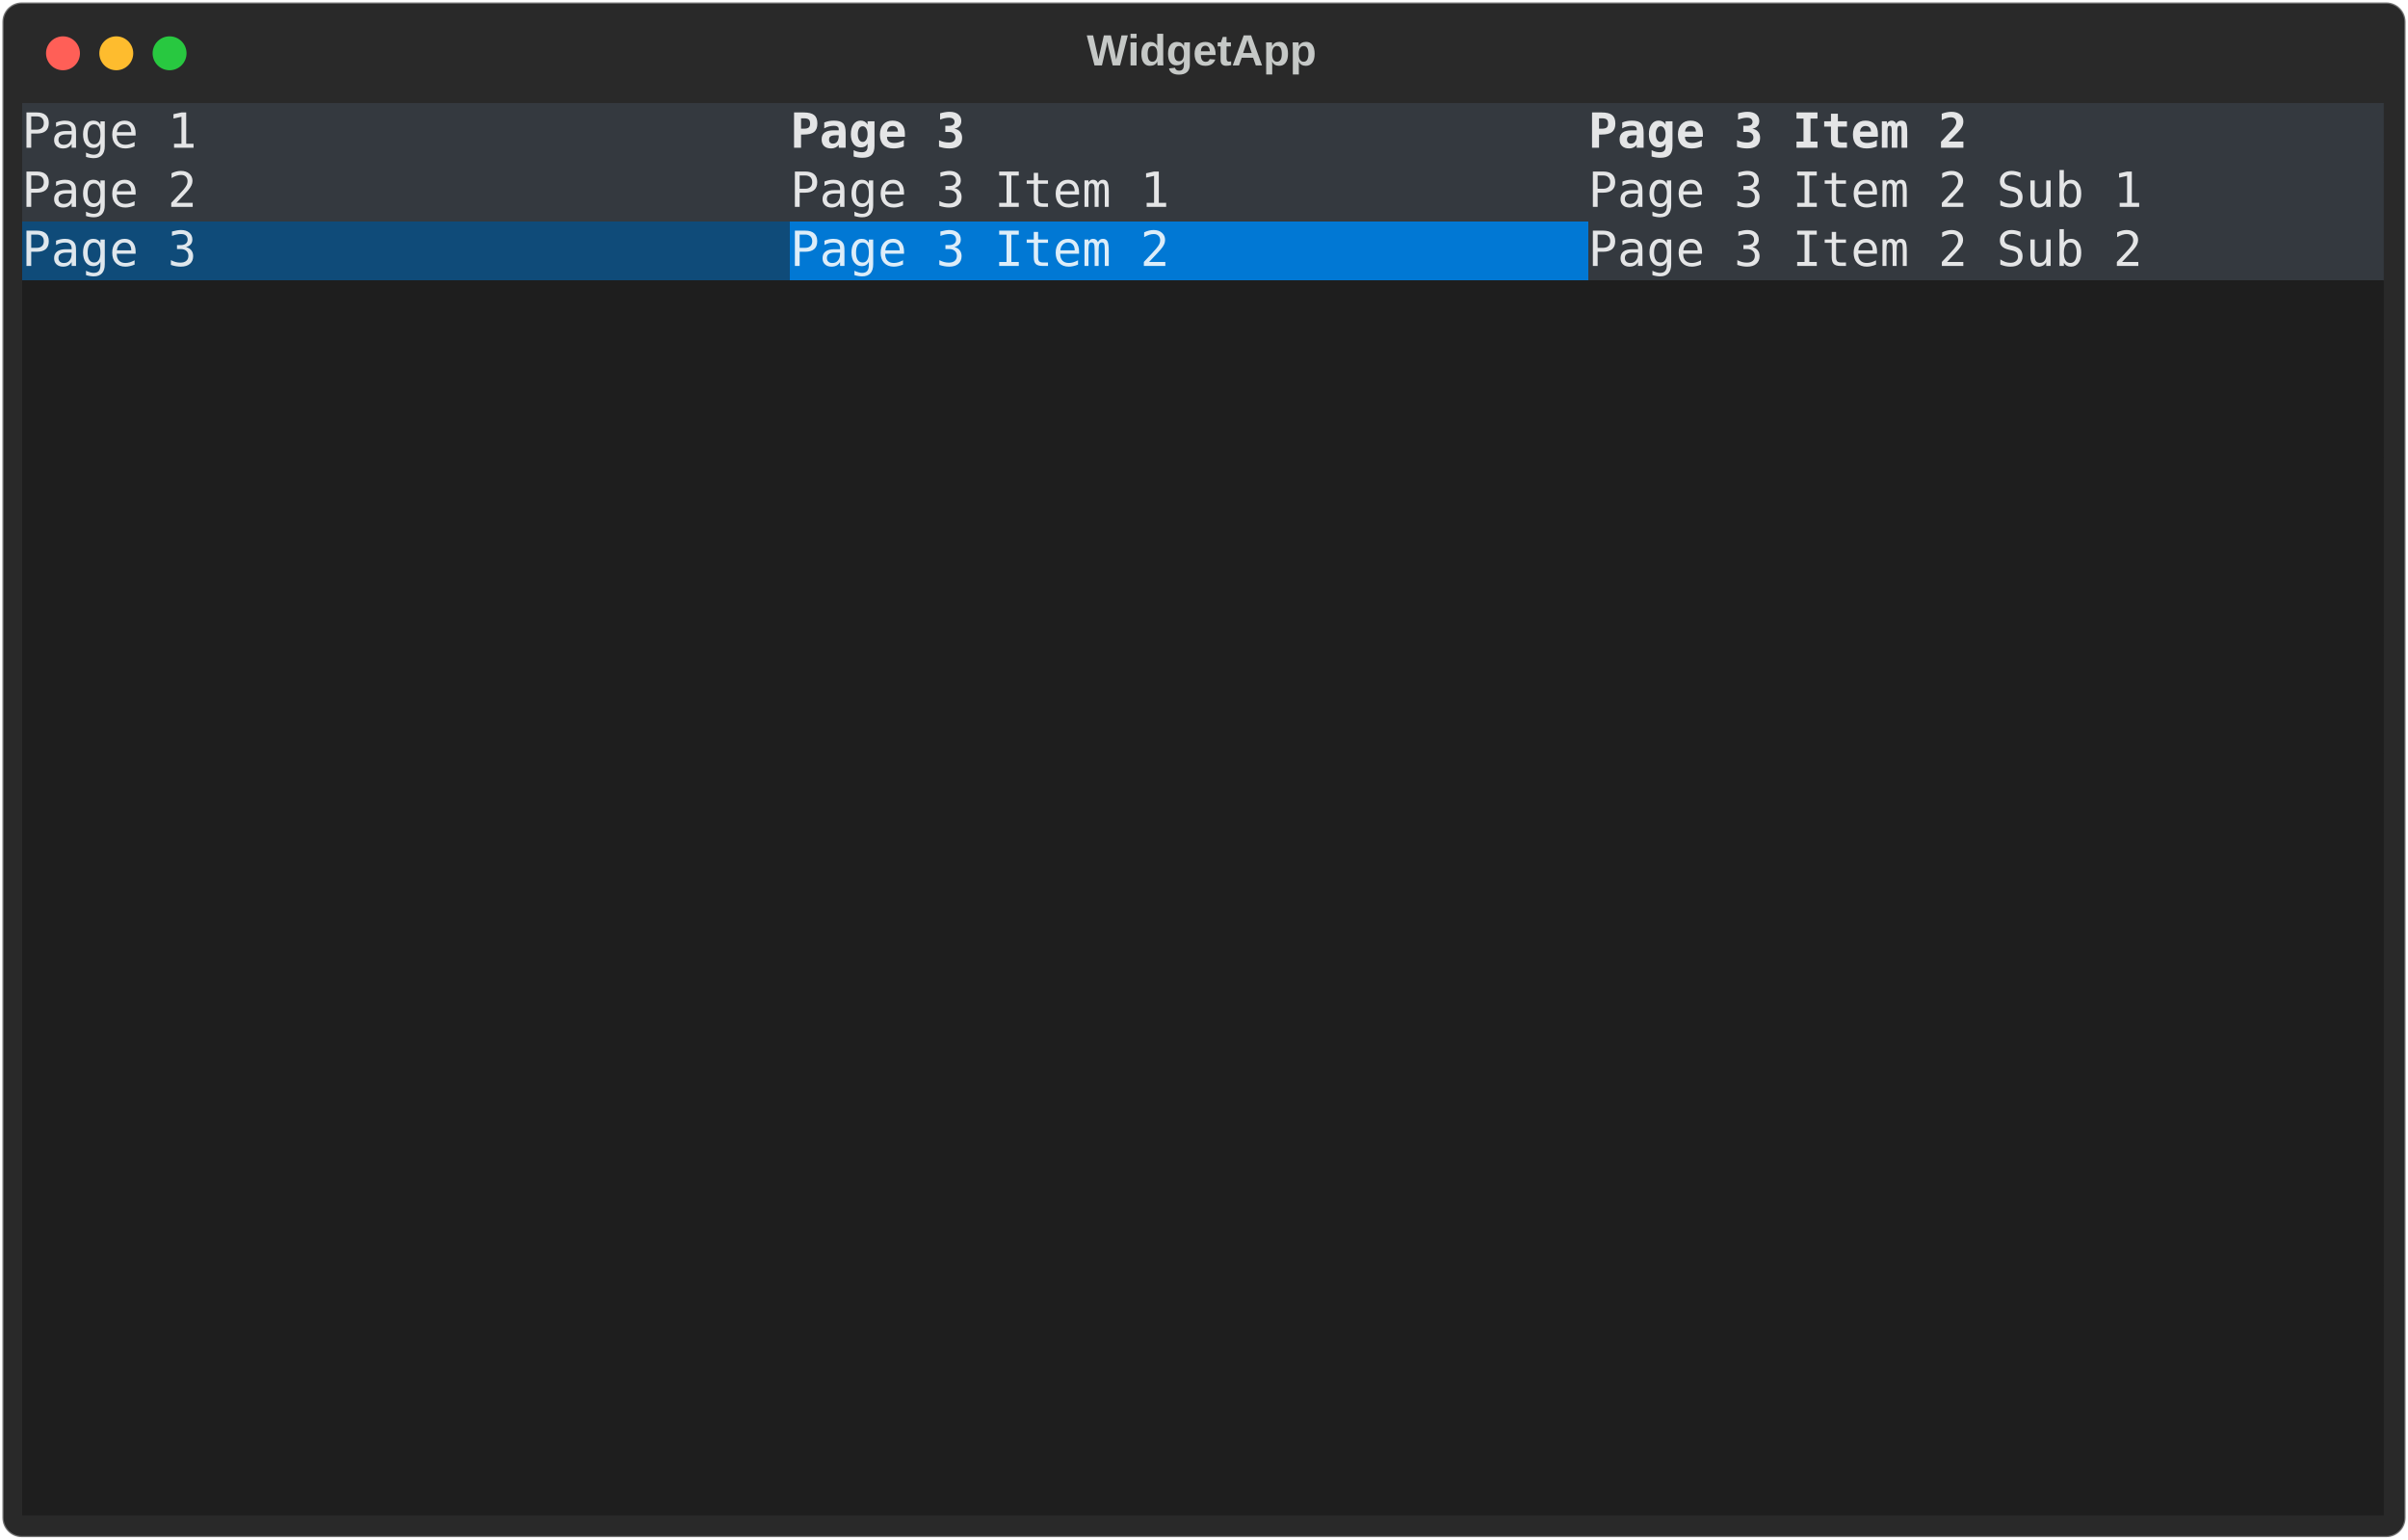
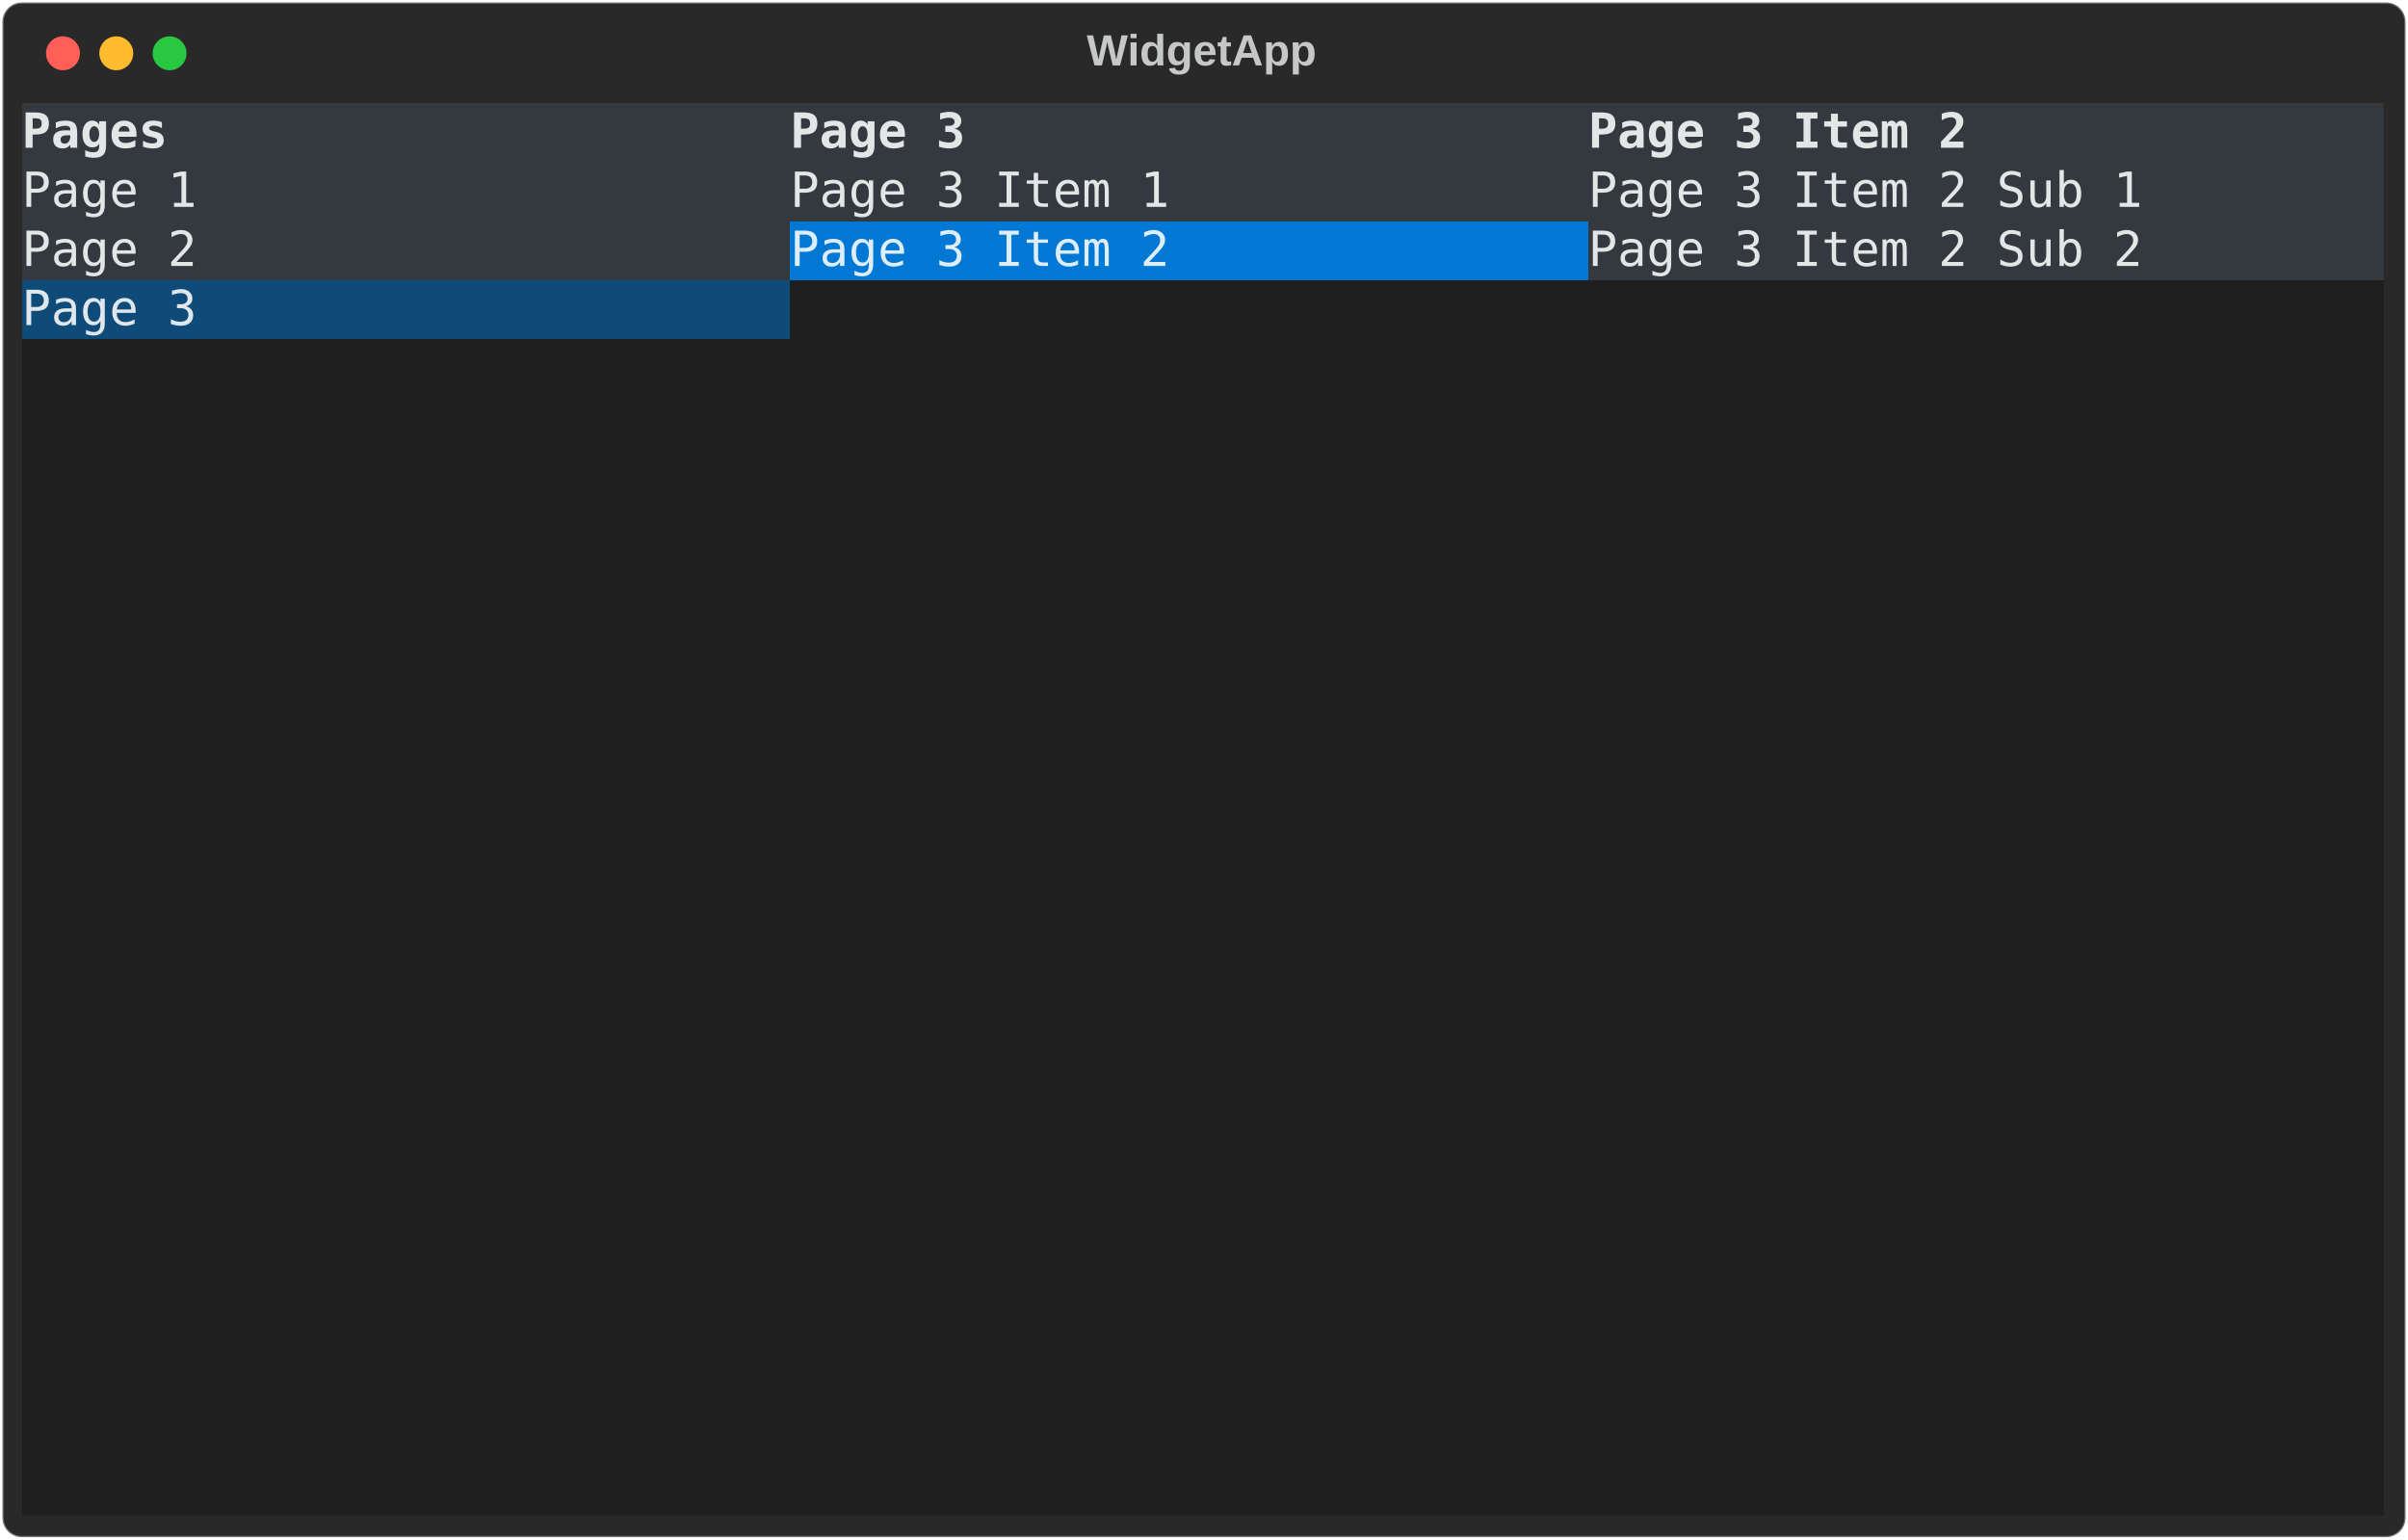
<svg xmlns="http://www.w3.org/2000/svg" class="rich-terminal" viewBox="0 0 994 635.6">
  <style>

    @font-face {
        font-family: "Fira Code";
        src: local("FiraCode-Regular"),
                url("https://cdnjs.cloudflare.com/ajax/libs/firacode/6.2.0/woff2/FiraCode-Regular.woff2") format("woff2"),
                url("https://cdnjs.cloudflare.com/ajax/libs/firacode/6.2.0/woff/FiraCode-Regular.woff") format("woff");
        font-style: normal;
        font-weight: 400;
    }
    @font-face {
        font-family: "Fira Code";
        src: local("FiraCode-Bold"),
                url("https://cdnjs.cloudflare.com/ajax/libs/firacode/6.2.0/woff2/FiraCode-Bold.woff2") format("woff2"),
                url("https://cdnjs.cloudflare.com/ajax/libs/firacode/6.2.0/woff/FiraCode-Bold.woff") format("woff");
        font-style: bold;
        font-weight: 700;
    }

-     .terminal-2228102818-matrix {
+     .terminal-14184168-matrix {
        font-family: Fira Code, monospace;
        font-size: 20px;
        line-height: 24.4px;
        font-variant-east-asian: full-width;
    }

-     .terminal-2228102818-title {
+     .terminal-14184168-title {
        font-size: 18px;
        font-weight: bold;
        font-family: arial;
    }

-     .terminal-2228102818-r1 { fill: #e4e5e6 }
- .terminal-2228102818-r2 { fill: #c5c8c6 }
- .terminal-2228102818-r3 { fill: #e4e5e6;font-weight: bold }
- .terminal-2228102818-r4 { fill: #dfe7ed }
- .terminal-2228102818-r5 { fill: #ddedf9 }
+     .terminal-14184168-r1 { fill: #e4e5e6;font-weight: bold }
+ .terminal-14184168-r2 { fill: #c5c8c6 }
+ .terminal-14184168-r3 { fill: #e4e5e6 }
+ .terminal-14184168-r4 { fill: #ddedf9 }
+ .terminal-14184168-r5 { fill: #dfe7ed }
    </style>
  <defs>
-     <clipPath id="terminal-2228102818-clip-terminal">
+     <clipPath id="terminal-14184168-clip-terminal">
      <rect x="0" y="0" width="975.0" height="584.6" />
    </clipPath>
-     <clipPath id="terminal-2228102818-line-0">
+     <clipPath id="terminal-14184168-line-0">
      <rect x="0" y="1.5" width="976" height="24.65" />
    </clipPath>
-     <clipPath id="terminal-2228102818-line-1">
+     <clipPath id="terminal-14184168-line-1">
      <rect x="0" y="25.9" width="976" height="24.65" />
    </clipPath>
-     <clipPath id="terminal-2228102818-line-2">
+     <clipPath id="terminal-14184168-line-2">
      <rect x="0" y="50.3" width="976" height="24.65" />
    </clipPath>
-     <clipPath id="terminal-2228102818-line-3">
+     <clipPath id="terminal-14184168-line-3">
      <rect x="0" y="74.7" width="976" height="24.65" />
    </clipPath>
-     <clipPath id="terminal-2228102818-line-4">
+     <clipPath id="terminal-14184168-line-4">
      <rect x="0" y="99.1" width="976" height="24.65" />
    </clipPath>
-     <clipPath id="terminal-2228102818-line-5">
+     <clipPath id="terminal-14184168-line-5">
      <rect x="0" y="123.5" width="976" height="24.65" />
    </clipPath>
-     <clipPath id="terminal-2228102818-line-6">
+     <clipPath id="terminal-14184168-line-6">
      <rect x="0" y="147.9" width="976" height="24.65" />
    </clipPath>
-     <clipPath id="terminal-2228102818-line-7">
+     <clipPath id="terminal-14184168-line-7">
      <rect x="0" y="172.3" width="976" height="24.65" />
    </clipPath>
-     <clipPath id="terminal-2228102818-line-8">
+     <clipPath id="terminal-14184168-line-8">
      <rect x="0" y="196.7" width="976" height="24.65" />
    </clipPath>
-     <clipPath id="terminal-2228102818-line-9">
+     <clipPath id="terminal-14184168-line-9">
      <rect x="0" y="221.1" width="976" height="24.65" />
    </clipPath>
-     <clipPath id="terminal-2228102818-line-10">
+     <clipPath id="terminal-14184168-line-10">
      <rect x="0" y="245.5" width="976" height="24.65" />
    </clipPath>
-     <clipPath id="terminal-2228102818-line-11">
+     <clipPath id="terminal-14184168-line-11">
      <rect x="0" y="269.9" width="976" height="24.65" />
    </clipPath>
-     <clipPath id="terminal-2228102818-line-12">
+     <clipPath id="terminal-14184168-line-12">
      <rect x="0" y="294.3" width="976" height="24.65" />
    </clipPath>
-     <clipPath id="terminal-2228102818-line-13">
+     <clipPath id="terminal-14184168-line-13">
      <rect x="0" y="318.7" width="976" height="24.65" />
    </clipPath>
-     <clipPath id="terminal-2228102818-line-14">
+     <clipPath id="terminal-14184168-line-14">
      <rect x="0" y="343.1" width="976" height="24.65" />
    </clipPath>
-     <clipPath id="terminal-2228102818-line-15">
+     <clipPath id="terminal-14184168-line-15">
      <rect x="0" y="367.5" width="976" height="24.65" />
    </clipPath>
-     <clipPath id="terminal-2228102818-line-16">
+     <clipPath id="terminal-14184168-line-16">
      <rect x="0" y="391.9" width="976" height="24.65" />
    </clipPath>
-     <clipPath id="terminal-2228102818-line-17">
+     <clipPath id="terminal-14184168-line-17">
      <rect x="0" y="416.3" width="976" height="24.65" />
    </clipPath>
-     <clipPath id="terminal-2228102818-line-18">
+     <clipPath id="terminal-14184168-line-18">
      <rect x="0" y="440.7" width="976" height="24.65" />
    </clipPath>
-     <clipPath id="terminal-2228102818-line-19">
+     <clipPath id="terminal-14184168-line-19">
      <rect x="0" y="465.1" width="976" height="24.65" />
    </clipPath>
-     <clipPath id="terminal-2228102818-line-20">
+     <clipPath id="terminal-14184168-line-20">
      <rect x="0" y="489.5" width="976" height="24.65" />
    </clipPath>
-     <clipPath id="terminal-2228102818-line-21">
+     <clipPath id="terminal-14184168-line-21">
      <rect x="0" y="513.9" width="976" height="24.65" />
    </clipPath>
-     <clipPath id="terminal-2228102818-line-22">
+     <clipPath id="terminal-14184168-line-22">
      <rect x="0" y="538.3" width="976" height="24.65" />
    </clipPath>
  </defs>
  <rect fill="#292929" stroke="rgba(255,255,255,0.35)" stroke-width="1" x="1" y="1" width="992" height="633.6" rx="8" />
-   <text class="terminal-2228102818-title" fill="#c5c8c6" text-anchor="middle" x="496" y="27">WidgetApp</text>
+   <text class="terminal-14184168-title" fill="#c5c8c6" text-anchor="middle" x="496" y="27">WidgetApp</text>
  <g transform="translate(26,22)">
    <circle cx="0" cy="0" r="7" fill="#ff5f57" />
    <circle cx="22" cy="0" r="7" fill="#febc2e" />
    <circle cx="44" cy="0" r="7" fill="#28c840" />
  </g>
-   <g transform="translate(9, 41)" clip-path="url(#terminal-2228102818-clip-terminal)">
-     <rect fill="#34393f" x="0" y="1.5" width="73.2" height="24.65" shape-rendering="crispEdges" />
-     <rect fill="#34393f" x="73.2" y="1.5" width="244" height="24.65" shape-rendering="crispEdges" />
+   <g transform="translate(9, 41)" clip-path="url(#terminal-14184168-clip-terminal)">
+     <rect fill="#34393f" x="0" y="1.5" width="61" height="24.65" shape-rendering="crispEdges" />
+     <rect fill="#34393f" x="61" y="1.5" width="256.2" height="24.65" shape-rendering="crispEdges" />
    <rect fill="#34393f" x="317.2" y="1.5" width="73.2" height="24.65" shape-rendering="crispEdges" />
    <rect fill="#34393f" x="390.4" y="1.5" width="256.2" height="24.65" shape-rendering="crispEdges" />
    <rect fill="#34393f" x="646.6" y="1.5" width="158.6" height="24.65" shape-rendering="crispEdges" />
    <rect fill="#34393f" x="805.2" y="1.5" width="170.8" height="24.65" shape-rendering="crispEdges" />
    <rect fill="#34393f" x="0" y="25.9" width="73.2" height="24.65" shape-rendering="crispEdges" />
    <rect fill="#34393f" x="73.2" y="25.9" width="244" height="24.65" shape-rendering="crispEdges" />
    <rect fill="#34393f" x="317.2" y="25.9" width="158.6" height="24.65" shape-rendering="crispEdges" />
    <rect fill="#34393f" x="475.8" y="25.9" width="170.8" height="24.65" shape-rendering="crispEdges" />
    <rect fill="#34393f" x="646.6" y="25.9" width="231.8" height="24.65" shape-rendering="crispEdges" />
    <rect fill="#34393f" x="878.4" y="25.9" width="97.6" height="24.65" shape-rendering="crispEdges" />
-     <rect fill="#0f4b79" x="0" y="50.3" width="73.2" height="24.65" shape-rendering="crispEdges" />
-     <rect fill="#0f4b79" x="73.2" y="50.3" width="244" height="24.65" shape-rendering="crispEdges" />
+     <rect fill="#34393f" x="0" y="50.3" width="73.2" height="24.65" shape-rendering="crispEdges" />
+     <rect fill="#34393f" x="73.2" y="50.3" width="244" height="24.65" shape-rendering="crispEdges" />
    <rect fill="#0178d4" x="317.2" y="50.3" width="158.6" height="24.65" shape-rendering="crispEdges" />
    <rect fill="#0178d4" x="475.8" y="50.3" width="170.8" height="24.65" shape-rendering="crispEdges" />
    <rect fill="#34393f" x="646.6" y="50.3" width="231.8" height="24.65" shape-rendering="crispEdges" />
    <rect fill="#34393f" x="878.4" y="50.3" width="97.6" height="24.65" shape-rendering="crispEdges" />
-     <rect fill="#1e1e1e" x="0" y="74.7" width="317.2" height="24.65" shape-rendering="crispEdges" />
+     <rect fill="#0f4b79" x="0" y="74.7" width="73.2" height="24.65" shape-rendering="crispEdges" />
+     <rect fill="#0f4b79" x="73.2" y="74.7" width="244" height="24.65" shape-rendering="crispEdges" />
    <rect fill="#1e1e1e" x="317.2" y="74.7" width="329.4" height="24.65" shape-rendering="crispEdges" />
    <rect fill="#1e1e1e" x="646.6" y="74.7" width="329.4" height="24.65" shape-rendering="crispEdges" />
    <rect fill="#1e1e1e" x="0" y="99.1" width="317.2" height="24.65" shape-rendering="crispEdges" />
    <rect fill="#1e1e1e" x="317.2" y="99.1" width="329.4" height="24.65" shape-rendering="crispEdges" />
    <rect fill="#1e1e1e" x="646.6" y="99.1" width="329.4" height="24.65" shape-rendering="crispEdges" />
    <rect fill="#1e1e1e" x="0" y="123.5" width="317.2" height="24.65" shape-rendering="crispEdges" />
    <rect fill="#1e1e1e" x="317.2" y="123.5" width="329.4" height="24.65" shape-rendering="crispEdges" />
    <rect fill="#1e1e1e" x="646.6" y="123.5" width="329.4" height="24.65" shape-rendering="crispEdges" />
    <rect fill="#1e1e1e" x="0" y="147.9" width="317.2" height="24.65" shape-rendering="crispEdges" />
    <rect fill="#1e1e1e" x="317.2" y="147.9" width="329.4" height="24.65" shape-rendering="crispEdges" />
    <rect fill="#1e1e1e" x="646.6" y="147.9" width="329.4" height="24.65" shape-rendering="crispEdges" />
    <rect fill="#1e1e1e" x="0" y="172.3" width="317.2" height="24.65" shape-rendering="crispEdges" />
    <rect fill="#1e1e1e" x="317.2" y="172.3" width="329.4" height="24.65" shape-rendering="crispEdges" />
    <rect fill="#1e1e1e" x="646.6" y="172.3" width="329.4" height="24.65" shape-rendering="crispEdges" />
    <rect fill="#1e1e1e" x="0" y="196.7" width="317.2" height="24.65" shape-rendering="crispEdges" />
    <rect fill="#1e1e1e" x="317.2" y="196.7" width="329.4" height="24.65" shape-rendering="crispEdges" />
    <rect fill="#1e1e1e" x="646.6" y="196.7" width="329.4" height="24.65" shape-rendering="crispEdges" />
    <rect fill="#1e1e1e" x="0" y="221.1" width="317.2" height="24.65" shape-rendering="crispEdges" />
    <rect fill="#1e1e1e" x="317.2" y="221.1" width="329.4" height="24.65" shape-rendering="crispEdges" />
    <rect fill="#1e1e1e" x="646.6" y="221.1" width="329.4" height="24.65" shape-rendering="crispEdges" />
    <rect fill="#1e1e1e" x="0" y="245.5" width="317.2" height="24.65" shape-rendering="crispEdges" />
    <rect fill="#1e1e1e" x="317.2" y="245.5" width="329.4" height="24.65" shape-rendering="crispEdges" />
    <rect fill="#1e1e1e" x="646.6" y="245.5" width="329.4" height="24.65" shape-rendering="crispEdges" />
    <rect fill="#1e1e1e" x="0" y="269.9" width="317.2" height="24.65" shape-rendering="crispEdges" />
    <rect fill="#1e1e1e" x="317.2" y="269.9" width="329.4" height="24.65" shape-rendering="crispEdges" />
    <rect fill="#1e1e1e" x="646.6" y="269.9" width="329.4" height="24.65" shape-rendering="crispEdges" />
    <rect fill="#1e1e1e" x="0" y="294.3" width="317.2" height="24.65" shape-rendering="crispEdges" />
    <rect fill="#1e1e1e" x="317.2" y="294.3" width="329.4" height="24.65" shape-rendering="crispEdges" />
    <rect fill="#1e1e1e" x="646.6" y="294.3" width="329.4" height="24.65" shape-rendering="crispEdges" />
    <rect fill="#1e1e1e" x="0" y="318.7" width="317.2" height="24.65" shape-rendering="crispEdges" />
    <rect fill="#1e1e1e" x="317.2" y="318.7" width="329.4" height="24.65" shape-rendering="crispEdges" />
    <rect fill="#1e1e1e" x="646.6" y="318.7" width="329.4" height="24.65" shape-rendering="crispEdges" />
    <rect fill="#1e1e1e" x="0" y="343.1" width="317.2" height="24.65" shape-rendering="crispEdges" />
    <rect fill="#1e1e1e" x="317.2" y="343.1" width="329.4" height="24.65" shape-rendering="crispEdges" />
    <rect fill="#1e1e1e" x="646.6" y="343.1" width="329.4" height="24.65" shape-rendering="crispEdges" />
    <rect fill="#1e1e1e" x="0" y="367.5" width="317.2" height="24.65" shape-rendering="crispEdges" />
    <rect fill="#1e1e1e" x="317.2" y="367.5" width="329.4" height="24.65" shape-rendering="crispEdges" />
    <rect fill="#1e1e1e" x="646.6" y="367.5" width="329.4" height="24.65" shape-rendering="crispEdges" />
    <rect fill="#1e1e1e" x="0" y="391.9" width="317.2" height="24.65" shape-rendering="crispEdges" />
    <rect fill="#1e1e1e" x="317.2" y="391.9" width="329.4" height="24.65" shape-rendering="crispEdges" />
    <rect fill="#1e1e1e" x="646.6" y="391.9" width="329.4" height="24.65" shape-rendering="crispEdges" />
    <rect fill="#1e1e1e" x="0" y="416.3" width="317.2" height="24.65" shape-rendering="crispEdges" />
    <rect fill="#1e1e1e" x="317.2" y="416.3" width="329.4" height="24.65" shape-rendering="crispEdges" />
    <rect fill="#1e1e1e" x="646.6" y="416.3" width="329.4" height="24.65" shape-rendering="crispEdges" />
    <rect fill="#1e1e1e" x="0" y="440.7" width="317.2" height="24.65" shape-rendering="crispEdges" />
    <rect fill="#1e1e1e" x="317.2" y="440.7" width="329.4" height="24.65" shape-rendering="crispEdges" />
    <rect fill="#1e1e1e" x="646.6" y="440.7" width="329.4" height="24.65" shape-rendering="crispEdges" />
    <rect fill="#1e1e1e" x="0" y="465.1" width="317.2" height="24.65" shape-rendering="crispEdges" />
    <rect fill="#1e1e1e" x="317.2" y="465.1" width="329.4" height="24.65" shape-rendering="crispEdges" />
    <rect fill="#1e1e1e" x="646.6" y="465.1" width="329.4" height="24.65" shape-rendering="crispEdges" />
    <rect fill="#1e1e1e" x="0" y="489.5" width="317.2" height="24.65" shape-rendering="crispEdges" />
    <rect fill="#1e1e1e" x="317.2" y="489.5" width="329.4" height="24.65" shape-rendering="crispEdges" />
    <rect fill="#1e1e1e" x="646.6" y="489.5" width="329.4" height="24.65" shape-rendering="crispEdges" />
    <rect fill="#1e1e1e" x="0" y="513.9" width="317.2" height="24.65" shape-rendering="crispEdges" />
    <rect fill="#1e1e1e" x="317.2" y="513.9" width="329.4" height="24.65" shape-rendering="crispEdges" />
    <rect fill="#1e1e1e" x="646.6" y="513.9" width="329.4" height="24.65" shape-rendering="crispEdges" />
    <rect fill="#1e1e1e" x="0" y="538.3" width="317.2" height="24.65" shape-rendering="crispEdges" />
    <rect fill="#1e1e1e" x="317.2" y="538.3" width="329.4" height="24.65" shape-rendering="crispEdges" />
    <rect fill="#1e1e1e" x="646.6" y="538.3" width="329.4" height="24.65" shape-rendering="crispEdges" />
    <rect fill="#1e1e1e" x="0" y="562.7" width="317.2" height="24.65" shape-rendering="crispEdges" />
    <rect fill="#1e1e1e" x="317.2" y="562.7" width="329.4" height="24.65" shape-rendering="crispEdges" />
    <rect fill="#1e1e1e" x="646.6" y="562.7" width="329.4" height="24.65" shape-rendering="crispEdges" />
-     <g class="terminal-2228102818-matrix">
-       <text class="terminal-2228102818-r1" x="0" y="20" textLength="73.2" clip-path="url(#terminal-2228102818-line-0)">Page 1</text>
-       <text class="terminal-2228102818-r3" x="317.2" y="20" textLength="73.2" clip-path="url(#terminal-2228102818-line-0)">Page 3</text>
-       <text class="terminal-2228102818-r3" x="646.6" y="20" textLength="158.6" clip-path="url(#terminal-2228102818-line-0)">Page 3 Item 2</text>
-       <text class="terminal-2228102818-r2" x="976" y="20" textLength="12.2" clip-path="url(#terminal-2228102818-line-0)">
- </text>
-       <text class="terminal-2228102818-r1" x="0" y="44.4" textLength="73.2" clip-path="url(#terminal-2228102818-line-1)">Page 2</text>
-       <text class="terminal-2228102818-r1" x="317.2" y="44.4" textLength="158.6" clip-path="url(#terminal-2228102818-line-1)">Page 3 Item 1</text>
-       <text class="terminal-2228102818-r1" x="646.6" y="44.4" textLength="231.8" clip-path="url(#terminal-2228102818-line-1)">Page 3 Item 2 Sub 1</text>
-       <text class="terminal-2228102818-r2" x="976" y="44.4" textLength="12.2" clip-path="url(#terminal-2228102818-line-1)">
- </text>
-       <text class="terminal-2228102818-r4" x="0" y="68.8" textLength="73.2" clip-path="url(#terminal-2228102818-line-2)">Page 3</text>
-       <text class="terminal-2228102818-r5" x="317.2" y="68.8" textLength="158.6" clip-path="url(#terminal-2228102818-line-2)">Page 3 Item 2</text>
-       <text class="terminal-2228102818-r1" x="646.6" y="68.8" textLength="231.8" clip-path="url(#terminal-2228102818-line-2)">Page 3 Item 2 Sub 2</text>
-       <text class="terminal-2228102818-r2" x="976" y="68.8" textLength="12.2" clip-path="url(#terminal-2228102818-line-2)">
- </text>
-       <text class="terminal-2228102818-r2" x="976" y="93.2" textLength="12.2" clip-path="url(#terminal-2228102818-line-3)">
- </text>
-       <text class="terminal-2228102818-r2" x="976" y="117.6" textLength="12.2" clip-path="url(#terminal-2228102818-line-4)">
- </text>
-       <text class="terminal-2228102818-r2" x="976" y="142" textLength="12.2" clip-path="url(#terminal-2228102818-line-5)">
- </text>
-       <text class="terminal-2228102818-r2" x="976" y="166.4" textLength="12.2" clip-path="url(#terminal-2228102818-line-6)">
- </text>
-       <text class="terminal-2228102818-r2" x="976" y="190.8" textLength="12.2" clip-path="url(#terminal-2228102818-line-7)">
- </text>
-       <text class="terminal-2228102818-r2" x="976" y="215.2" textLength="12.2" clip-path="url(#terminal-2228102818-line-8)">
- </text>
-       <text class="terminal-2228102818-r2" x="976" y="239.6" textLength="12.2" clip-path="url(#terminal-2228102818-line-9)">
- </text>
-       <text class="terminal-2228102818-r2" x="976" y="264" textLength="12.2" clip-path="url(#terminal-2228102818-line-10)">
- </text>
-       <text class="terminal-2228102818-r2" x="976" y="288.4" textLength="12.2" clip-path="url(#terminal-2228102818-line-11)">
- </text>
-       <text class="terminal-2228102818-r2" x="976" y="312.8" textLength="12.2" clip-path="url(#terminal-2228102818-line-12)">
- </text>
-       <text class="terminal-2228102818-r2" x="976" y="337.2" textLength="12.2" clip-path="url(#terminal-2228102818-line-13)">
- </text>
-       <text class="terminal-2228102818-r2" x="976" y="361.6" textLength="12.2" clip-path="url(#terminal-2228102818-line-14)">
- </text>
-       <text class="terminal-2228102818-r2" x="976" y="386" textLength="12.2" clip-path="url(#terminal-2228102818-line-15)">
- </text>
-       <text class="terminal-2228102818-r2" x="976" y="410.4" textLength="12.2" clip-path="url(#terminal-2228102818-line-16)">
- </text>
-       <text class="terminal-2228102818-r2" x="976" y="434.8" textLength="12.2" clip-path="url(#terminal-2228102818-line-17)">
- </text>
-       <text class="terminal-2228102818-r2" x="976" y="459.2" textLength="12.2" clip-path="url(#terminal-2228102818-line-18)">
- </text>
-       <text class="terminal-2228102818-r2" x="976" y="483.6" textLength="12.2" clip-path="url(#terminal-2228102818-line-19)">
- </text>
-       <text class="terminal-2228102818-r2" x="976" y="508" textLength="12.2" clip-path="url(#terminal-2228102818-line-20)">
- </text>
-       <text class="terminal-2228102818-r2" x="976" y="532.4" textLength="12.2" clip-path="url(#terminal-2228102818-line-21)">
- </text>
-       <text class="terminal-2228102818-r2" x="976" y="556.8" textLength="12.2" clip-path="url(#terminal-2228102818-line-22)">
+     <g class="terminal-14184168-matrix">
+       <text class="terminal-14184168-r1" x="0" y="20" textLength="61" clip-path="url(#terminal-14184168-line-0)">Pages</text>
+       <text class="terminal-14184168-r1" x="317.2" y="20" textLength="73.2" clip-path="url(#terminal-14184168-line-0)">Page 3</text>
+       <text class="terminal-14184168-r1" x="646.6" y="20" textLength="158.6" clip-path="url(#terminal-14184168-line-0)">Page 3 Item 2</text>
+       <text class="terminal-14184168-r2" x="976" y="20" textLength="12.2" clip-path="url(#terminal-14184168-line-0)">
+ </text>
+       <text class="terminal-14184168-r3" x="0" y="44.4" textLength="73.2" clip-path="url(#terminal-14184168-line-1)">Page 1</text>
+       <text class="terminal-14184168-r3" x="317.2" y="44.4" textLength="158.6" clip-path="url(#terminal-14184168-line-1)">Page 3 Item 1</text>
+       <text class="terminal-14184168-r3" x="646.6" y="44.4" textLength="231.8" clip-path="url(#terminal-14184168-line-1)">Page 3 Item 2 Sub 1</text>
+       <text class="terminal-14184168-r2" x="976" y="44.4" textLength="12.2" clip-path="url(#terminal-14184168-line-1)">
+ </text>
+       <text class="terminal-14184168-r3" x="0" y="68.8" textLength="73.2" clip-path="url(#terminal-14184168-line-2)">Page 2</text>
+       <text class="terminal-14184168-r4" x="317.2" y="68.8" textLength="158.6" clip-path="url(#terminal-14184168-line-2)">Page 3 Item 2</text>
+       <text class="terminal-14184168-r3" x="646.6" y="68.8" textLength="231.8" clip-path="url(#terminal-14184168-line-2)">Page 3 Item 2 Sub 2</text>
+       <text class="terminal-14184168-r2" x="976" y="68.8" textLength="12.2" clip-path="url(#terminal-14184168-line-2)">
+ </text>
+       <text class="terminal-14184168-r5" x="0" y="93.2" textLength="73.2" clip-path="url(#terminal-14184168-line-3)">Page 3</text>
+       <text class="terminal-14184168-r2" x="976" y="93.2" textLength="12.2" clip-path="url(#terminal-14184168-line-3)">
+ </text>
+       <text class="terminal-14184168-r2" x="976" y="117.6" textLength="12.2" clip-path="url(#terminal-14184168-line-4)">
+ </text>
+       <text class="terminal-14184168-r2" x="976" y="142" textLength="12.2" clip-path="url(#terminal-14184168-line-5)">
+ </text>
+       <text class="terminal-14184168-r2" x="976" y="166.4" textLength="12.2" clip-path="url(#terminal-14184168-line-6)">
+ </text>
+       <text class="terminal-14184168-r2" x="976" y="190.8" textLength="12.2" clip-path="url(#terminal-14184168-line-7)">
+ </text>
+       <text class="terminal-14184168-r2" x="976" y="215.2" textLength="12.2" clip-path="url(#terminal-14184168-line-8)">
+ </text>
+       <text class="terminal-14184168-r2" x="976" y="239.6" textLength="12.2" clip-path="url(#terminal-14184168-line-9)">
+ </text>
+       <text class="terminal-14184168-r2" x="976" y="264" textLength="12.2" clip-path="url(#terminal-14184168-line-10)">
+ </text>
+       <text class="terminal-14184168-r2" x="976" y="288.4" textLength="12.2" clip-path="url(#terminal-14184168-line-11)">
+ </text>
+       <text class="terminal-14184168-r2" x="976" y="312.8" textLength="12.2" clip-path="url(#terminal-14184168-line-12)">
+ </text>
+       <text class="terminal-14184168-r2" x="976" y="337.2" textLength="12.2" clip-path="url(#terminal-14184168-line-13)">
+ </text>
+       <text class="terminal-14184168-r2" x="976" y="361.6" textLength="12.2" clip-path="url(#terminal-14184168-line-14)">
+ </text>
+       <text class="terminal-14184168-r2" x="976" y="386" textLength="12.2" clip-path="url(#terminal-14184168-line-15)">
+ </text>
+       <text class="terminal-14184168-r2" x="976" y="410.4" textLength="12.2" clip-path="url(#terminal-14184168-line-16)">
+ </text>
+       <text class="terminal-14184168-r2" x="976" y="434.8" textLength="12.2" clip-path="url(#terminal-14184168-line-17)">
+ </text>
+       <text class="terminal-14184168-r2" x="976" y="459.2" textLength="12.2" clip-path="url(#terminal-14184168-line-18)">
+ </text>
+       <text class="terminal-14184168-r2" x="976" y="483.6" textLength="12.2" clip-path="url(#terminal-14184168-line-19)">
+ </text>
+       <text class="terminal-14184168-r2" x="976" y="508" textLength="12.2" clip-path="url(#terminal-14184168-line-20)">
+ </text>
+       <text class="terminal-14184168-r2" x="976" y="532.4" textLength="12.2" clip-path="url(#terminal-14184168-line-21)">
+ </text>
+       <text class="terminal-14184168-r2" x="976" y="556.8" textLength="12.2" clip-path="url(#terminal-14184168-line-22)">
</text>
    </g>
  </g>
</svg>
